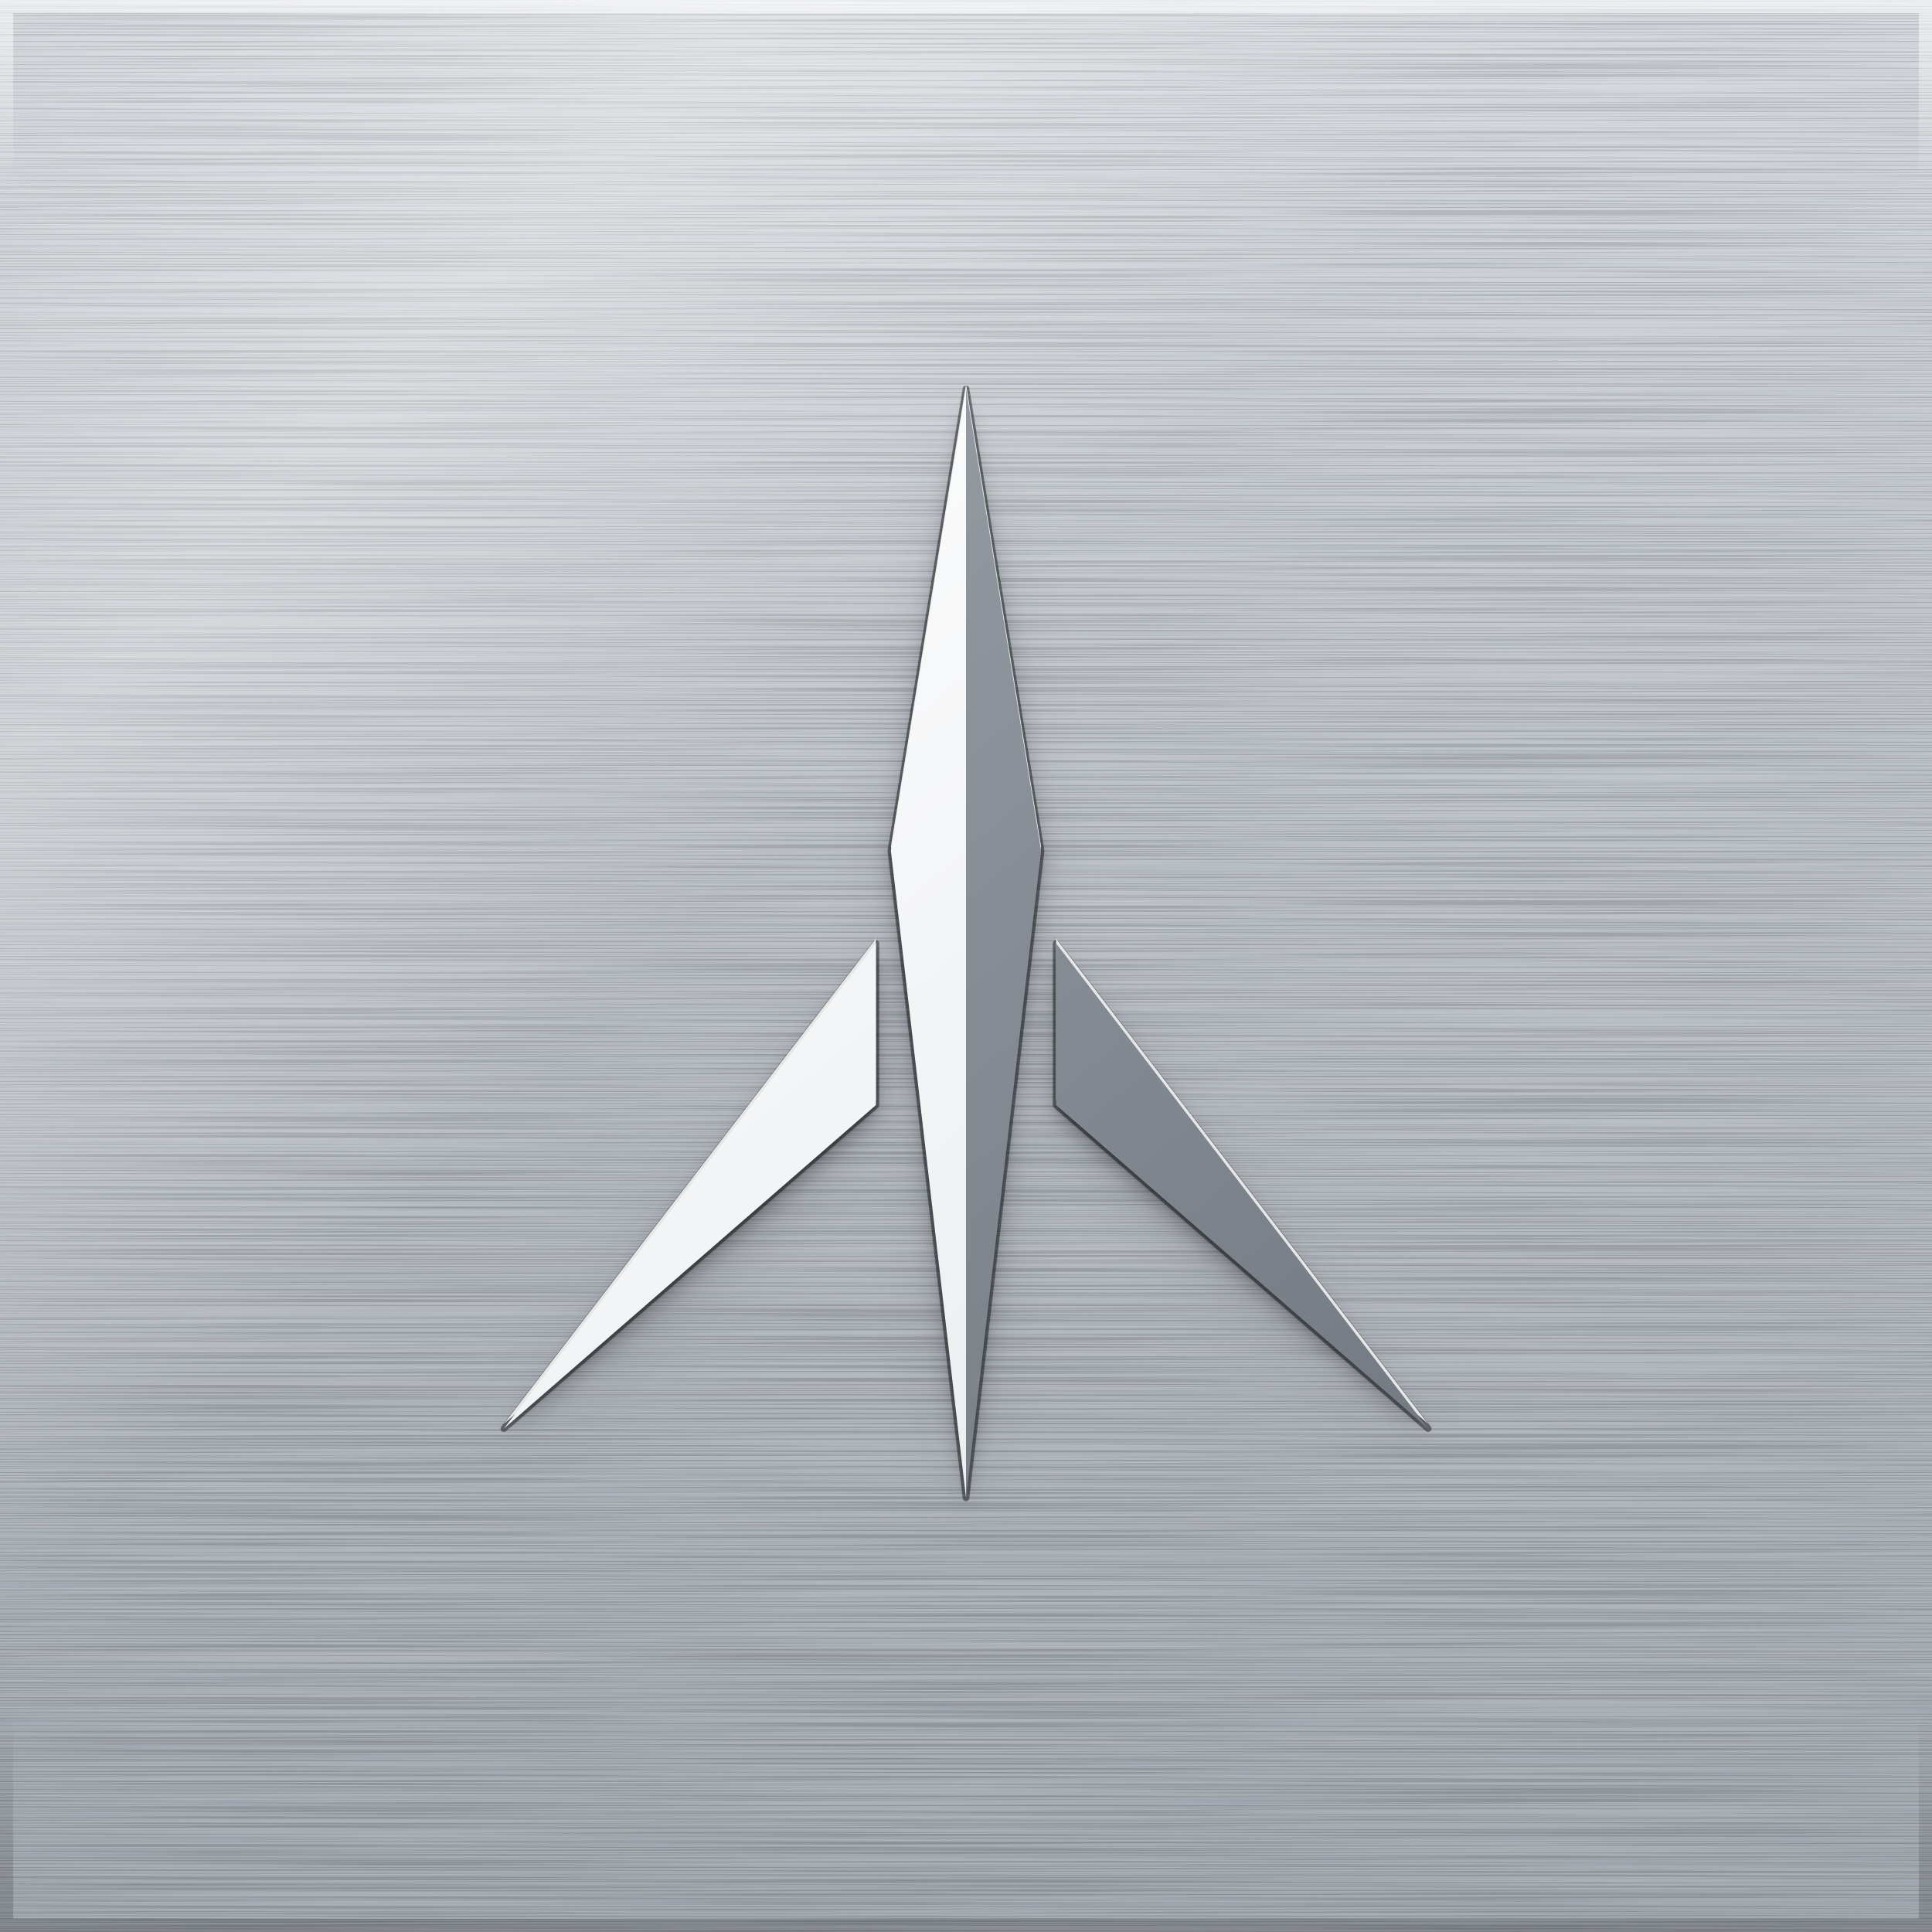
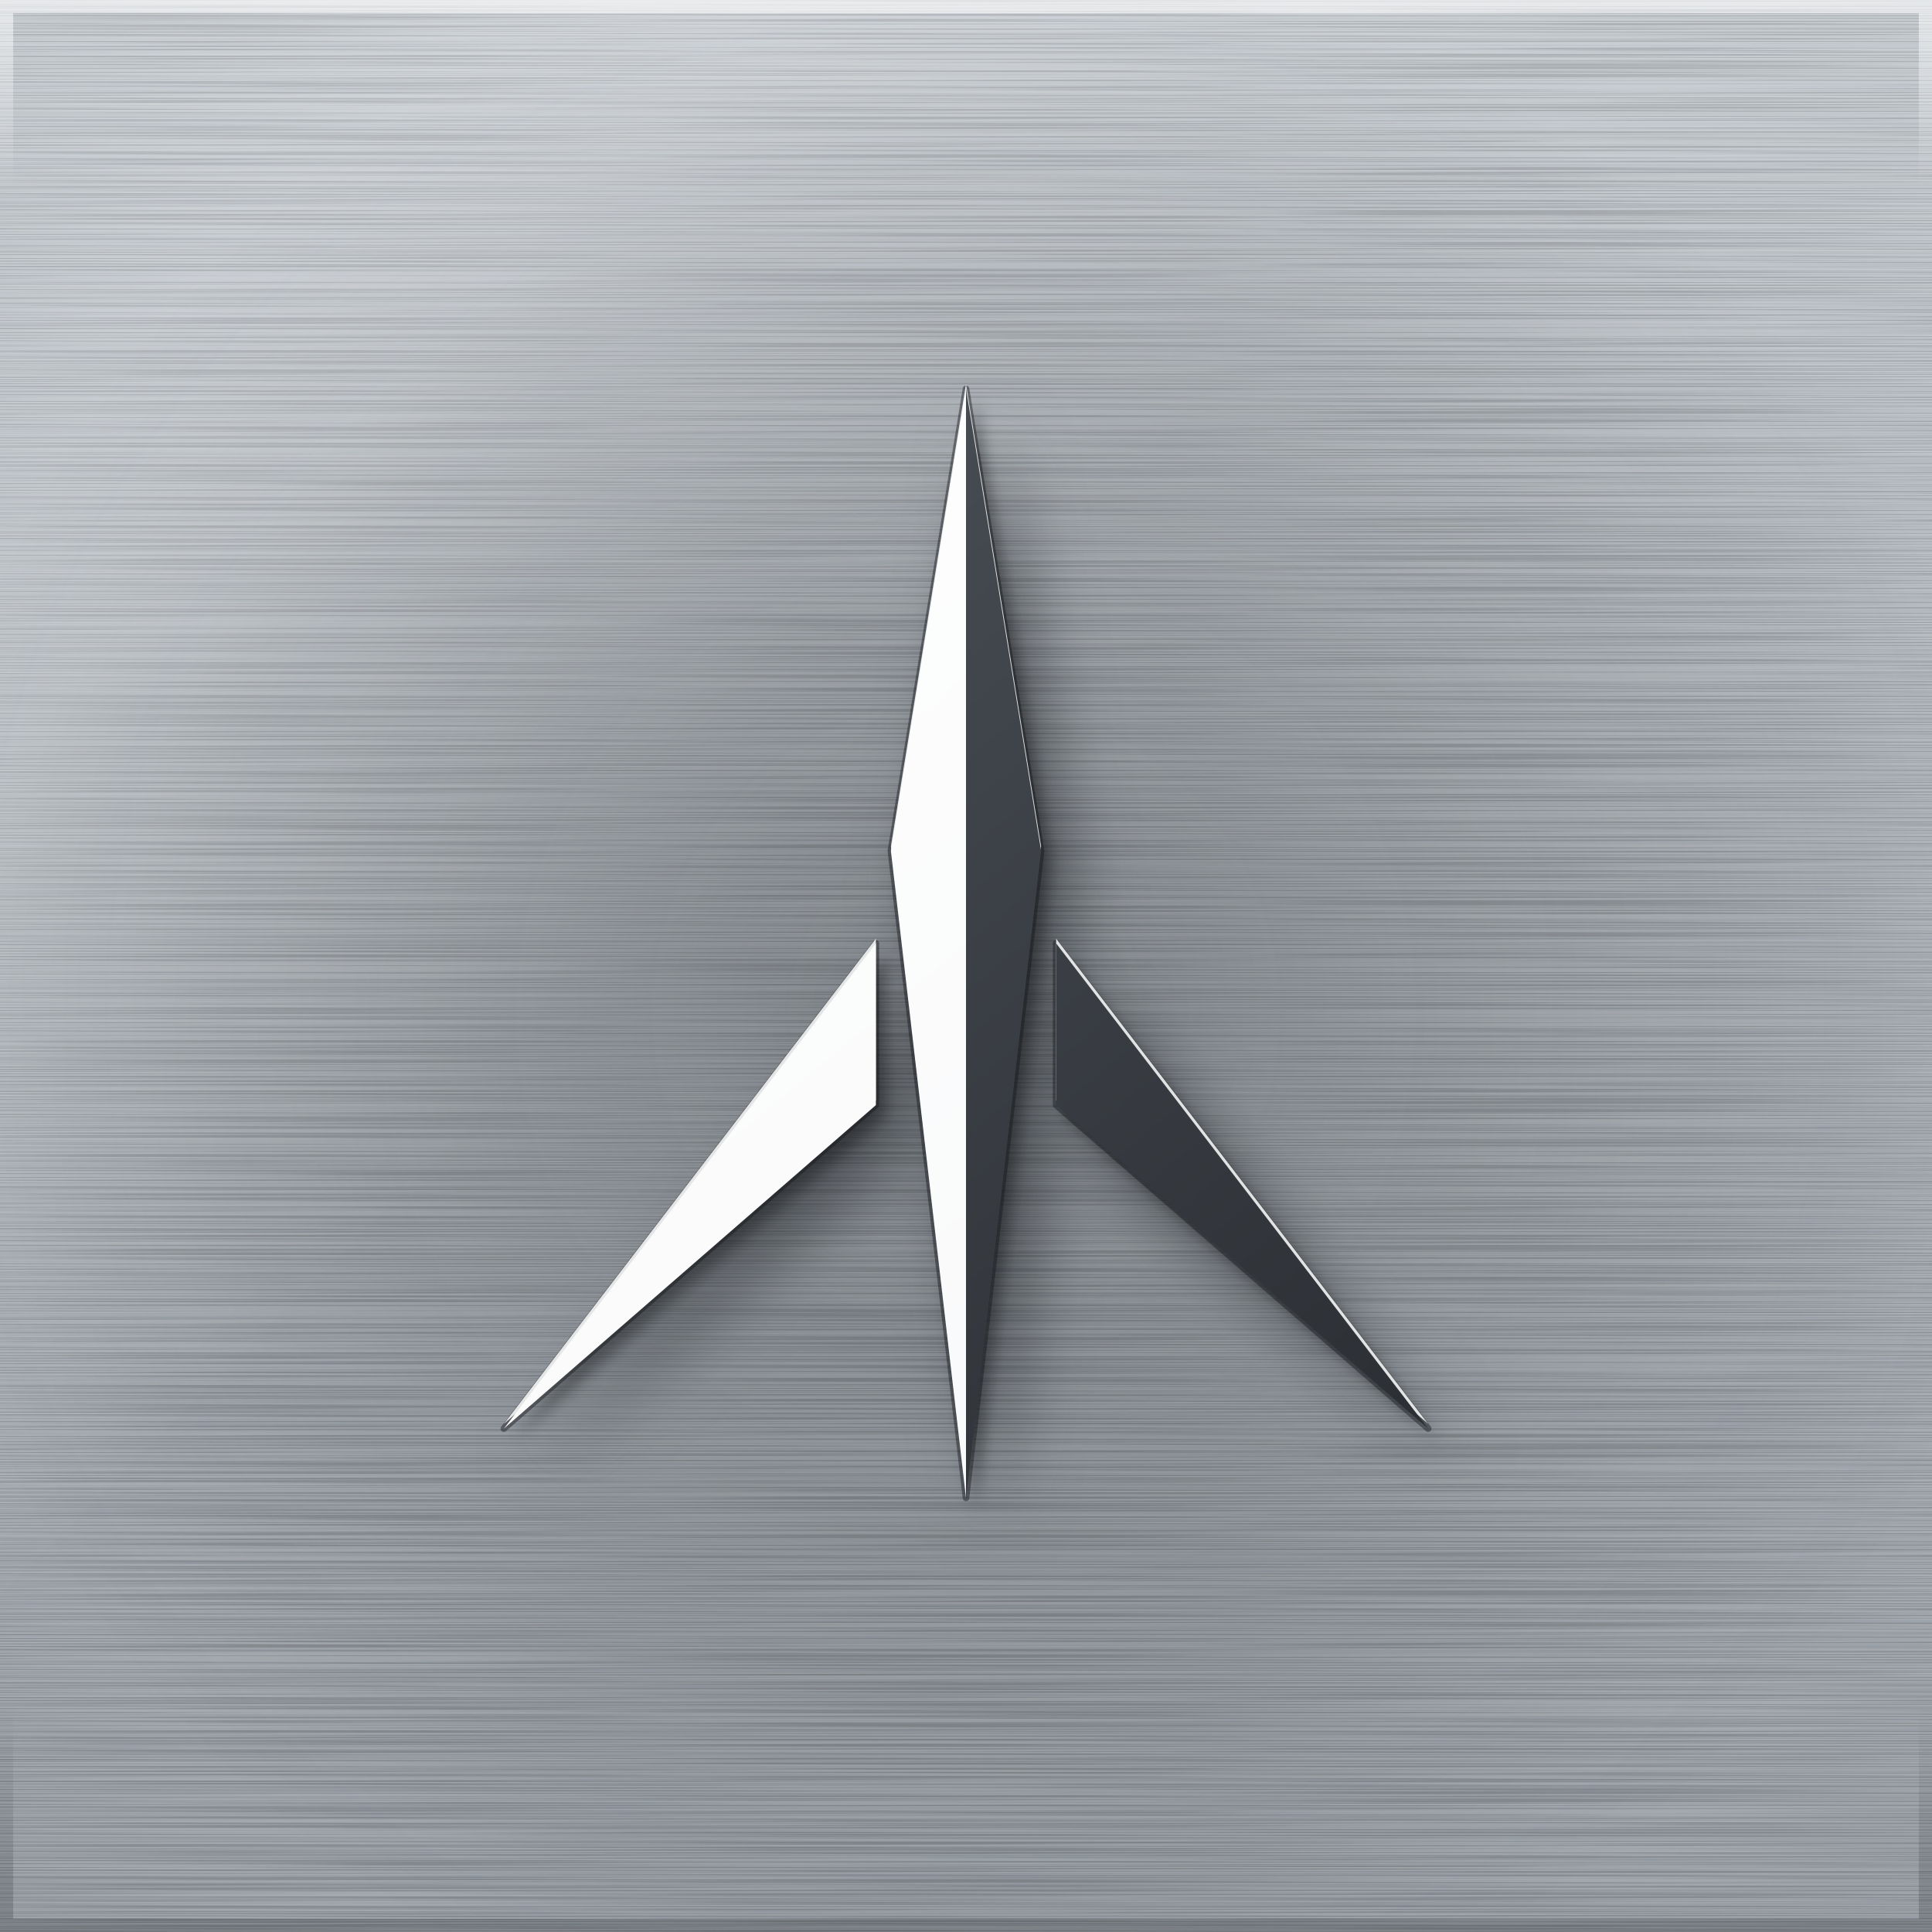
<svg xmlns="http://www.w3.org/2000/svg" width="180" height="180" viewBox="0 0 1024 1024" role="img" aria-label="JAVELIN">
  <defs>
    <linearGradient id="touch-face" x1="0" y1="0" x2="0" y2="1" gradientUnits="objectBoundingBox">
-       <stop offset="0" stop-color="#D2D6DB" />
-       <stop offset="0.4" stop-color="#B9BEC4" />
-       <stop offset="1" stop-color="#9EA4AB" />
+       <stop offset="0" stop-color="#C4C9CE" />
+       <stop offset="0.4" stop-color="#AEB4BA" />
+       <stop offset="1" stop-color="#959BA2" />
    </linearGradient>
    <linearGradient id="touch-sheen" x1="0" y1="0" x2="1" y2="1" gradientUnits="objectBoundingBox">
      <stop offset="0" stop-color="#FFFFFF" stop-opacity="0" />
-       <stop offset="0.2" stop-color="#FFFFFF" stop-opacity="0.3" />
+       <stop offset="0.2" stop-color="#FFFFFF" stop-opacity="0.2" />
      <stop offset="0.42" stop-color="#FFFFFF" stop-opacity="0" />
      <stop offset="1" stop-color="#FFFFFF" stop-opacity="0" />
    </linearGradient>
    <linearGradient id="touch-bevel" x1="0" y1="0" x2="0" y2="1" gradientUnits="objectBoundingBox">
      <stop offset="0" stop-color="#FFFFFF" stop-opacity="0.6" />
      <stop offset="0.1" stop-color="#FFFFFF" stop-opacity="0" />
      <stop offset="0.88" stop-color="#08090A" stop-opacity="0" />
      <stop offset="1" stop-color="#08090A" stop-opacity="0.2" />
    </linearGradient>
+     <radialGradient id="touch-well" cx="512" cy="536.062" r="563.2" gradientUnits="userSpaceOnUse">
+       <stop offset="0" stop-color="#181A1D" stop-opacity="0.3" />
+       <stop offset="1" stop-color="#181A1D" stop-opacity="0" />
+     </radialGradient>
    <filter id="touch-grain" x="0" y="0" width="1" height="1" filterUnits="objectBoundingBox" color-interpolation-filters="sRGB">
      <feTurbulence type="fractalNoise" baseFrequency="0.003 1.4" numOctaves="3" seed="23" stitchTiles="noStitch" result="noise" />
      <feColorMatrix in="noise" type="matrix" values="0 0 0 0 1  0 0 0 0 1  0 0 0 0 1  6 0 0 0 -3" result="light" />
      <feColorMatrix in="noise" type="matrix" values="0 0 0 0 0  0 0 0 0 0  0 0 0 0 0  -6 0 0 0 3" result="dark" />
      <feMerge result="streaks">
        <feMergeNode in="dark" />
        <feMergeNode in="light" />
      </feMerge>
      <feComposite in="streaks" in2="SourceAlpha" operator="in" />
    </filter>
    <clipPath id="touch-face-clip">
      <rect x="0" y="0" width="1024" height="1024" rx="0" />
    </clipPath>
    <linearGradient id="touch-emblem-light" x1="10" y1="2" x2="90" y2="98" gradientUnits="userSpaceOnUse">
      <stop offset="0" stop-color="#FFFFFF" />
-       <stop offset="1" stop-color="#E8EAED" />
+       <stop offset="1" stop-color="#F7F8F9" />
    </linearGradient>
    <linearGradient id="touch-emblem-shade" x1="10" y1="2" x2="90" y2="98" gradientUnits="userSpaceOnUse">
-       <stop offset="0" stop-color="#9CA2A9" />
-       <stop offset="1" stop-color="#737981" />
+       <stop offset="0" stop-color="#4E545B" />
+       <stop offset="1" stop-color="#2A2D32" />
    </linearGradient>
    <filter id="touch-emblem-shadow" x="-0.25" y="-0.25" width="1.5" height="1.5" color-interpolation-filters="sRGB">
-       <feGaussianBlur in="SourceAlpha" stdDeviation="2.613" result="blur0" />
-       <feOffset in="blur0" dy="1.96" result="offset0" />
-       <feFlood flood-color="#181A1D" flood-opacity="0.18" result="flood0" />
+       <feGaussianBlur in="SourceAlpha" stdDeviation="2.939" result="blur0" />
+       <feOffset in="blur0" dx="2.613" dy="3.266" result="offset0" />
+       <feFlood flood-color="#181A1D" flood-opacity="0.55" result="flood0" />
      <feComposite in="flood0" in2="offset0" operator="in" result="shadow0" />
-       <feGaussianBlur in="SourceAlpha" stdDeviation="0.816" result="blur1" />
-       <feOffset in="blur1" dy="0.98" result="offset1" />
-       <feFlood flood-color="#181A1D" flood-opacity="0.3" result="flood1" />
+       <feGaussianBlur in="SourceAlpha" stdDeviation="0.653" result="blur1" />
+       <feOffset in="blur1" dx="0.816" dy="0.98" result="offset1" />
+       <feFlood flood-color="#181A1D" flood-opacity="0.5" result="flood1" />
      <feComposite in="flood1" in2="offset1" operator="in" result="shadow1" />
-       <feGaussianBlur in="SourceAlpha" stdDeviation="0.196" result="blur2" />
-       <feOffset in="blur2" dy="0.245" result="offset2" />
-       <feFlood flood-color="#181A1D" flood-opacity="0.4" result="flood2" />
-       <feComposite in="flood2" in2="offset2" operator="in" result="shadow2" />
      <feMerge>
        <feMergeNode in="shadow0" />
        <feMergeNode in="shadow1" />
-         <feMergeNode in="shadow2" />
      </feMerge>
    </filter>
  </defs>
  <rect x="0" y="0" width="1024" height="1024" rx="0" fill="url(#touch-face)" />
  <g clip-path="url(#touch-face-clip)">
    <rect x="0" y="0" width="1024" height="1024" rx="0" fill="#08090A" filter="url(#touch-grain)" opacity="0.12" />
    <rect x="0" y="0" width="1024" height="1024" rx="0" fill="url(#touch-sheen)" />
+     <rect x="0" y="0" width="1024" height="1024" rx="0" fill="url(#touch-well)" />
    <rect x="0" y="0" width="1024" height="1024" rx="0" fill="none" stroke="url(#touch-bevel)" stroke-width="14" />
  </g>
  <g transform="translate(205.814 193.814) scale(6.123711)">
    <path d="M50 2 L56.5 42 L50 98 L43.5 42 Z M42.2 50 L42.2 64 L10 92 Z M57.8 50 L90 92 L57.8 64 Z" fill="#08090A" filter="url(#touch-emblem-shadow)" />
-     <path d="M50 2 L56.5 42 L50 98 L43.5 42 Z M42.2 50 L42.2 64 L10 92 Z M57.8 50 L90 92 L57.8 64 Z" fill="none" stroke="#181A1D" stroke-opacity="0.5" stroke-width="0.572" stroke-linejoin="round" />
+     <path d="M50 2 L56.5 42 L50 98 L43.5 42 Z M42.2 50 L42.2 64 L10 92 Z M57.8 50 L90 92 L57.8 64 Z" fill="none" stroke="#181A1D" stroke-opacity="0.45" stroke-width="0.572" stroke-linejoin="round" />
    <path d="M50 2 L56.5 42 L50 98 L43.5 42 Z M42.2 50 L42.2 64 L10 92 Z M57.8 50 L90 92 L57.8 64 Z" fill="#FFFFFF" opacity="0.85" transform="translate(0 -0.408)" />
    <path d="M50 2 L50.78 42 L50 98 L49.22 42 Z" fill="url(#touch-emblem-shade)" />
    <path d="M50 2 L56.5 42 L50 98 Z" fill="url(#touch-emblem-shade)" />
    <path d="M57.8 50 L90 92 L57.8 64 Z" fill="url(#touch-emblem-shade)" />
    <path d="M50 2 L50 98 L43.5 42 Z" fill="url(#touch-emblem-light)" />
    <path d="M42.2 50 L42.2 64 L10 92 Z" fill="url(#touch-emblem-light)" />
  </g>
</svg>
